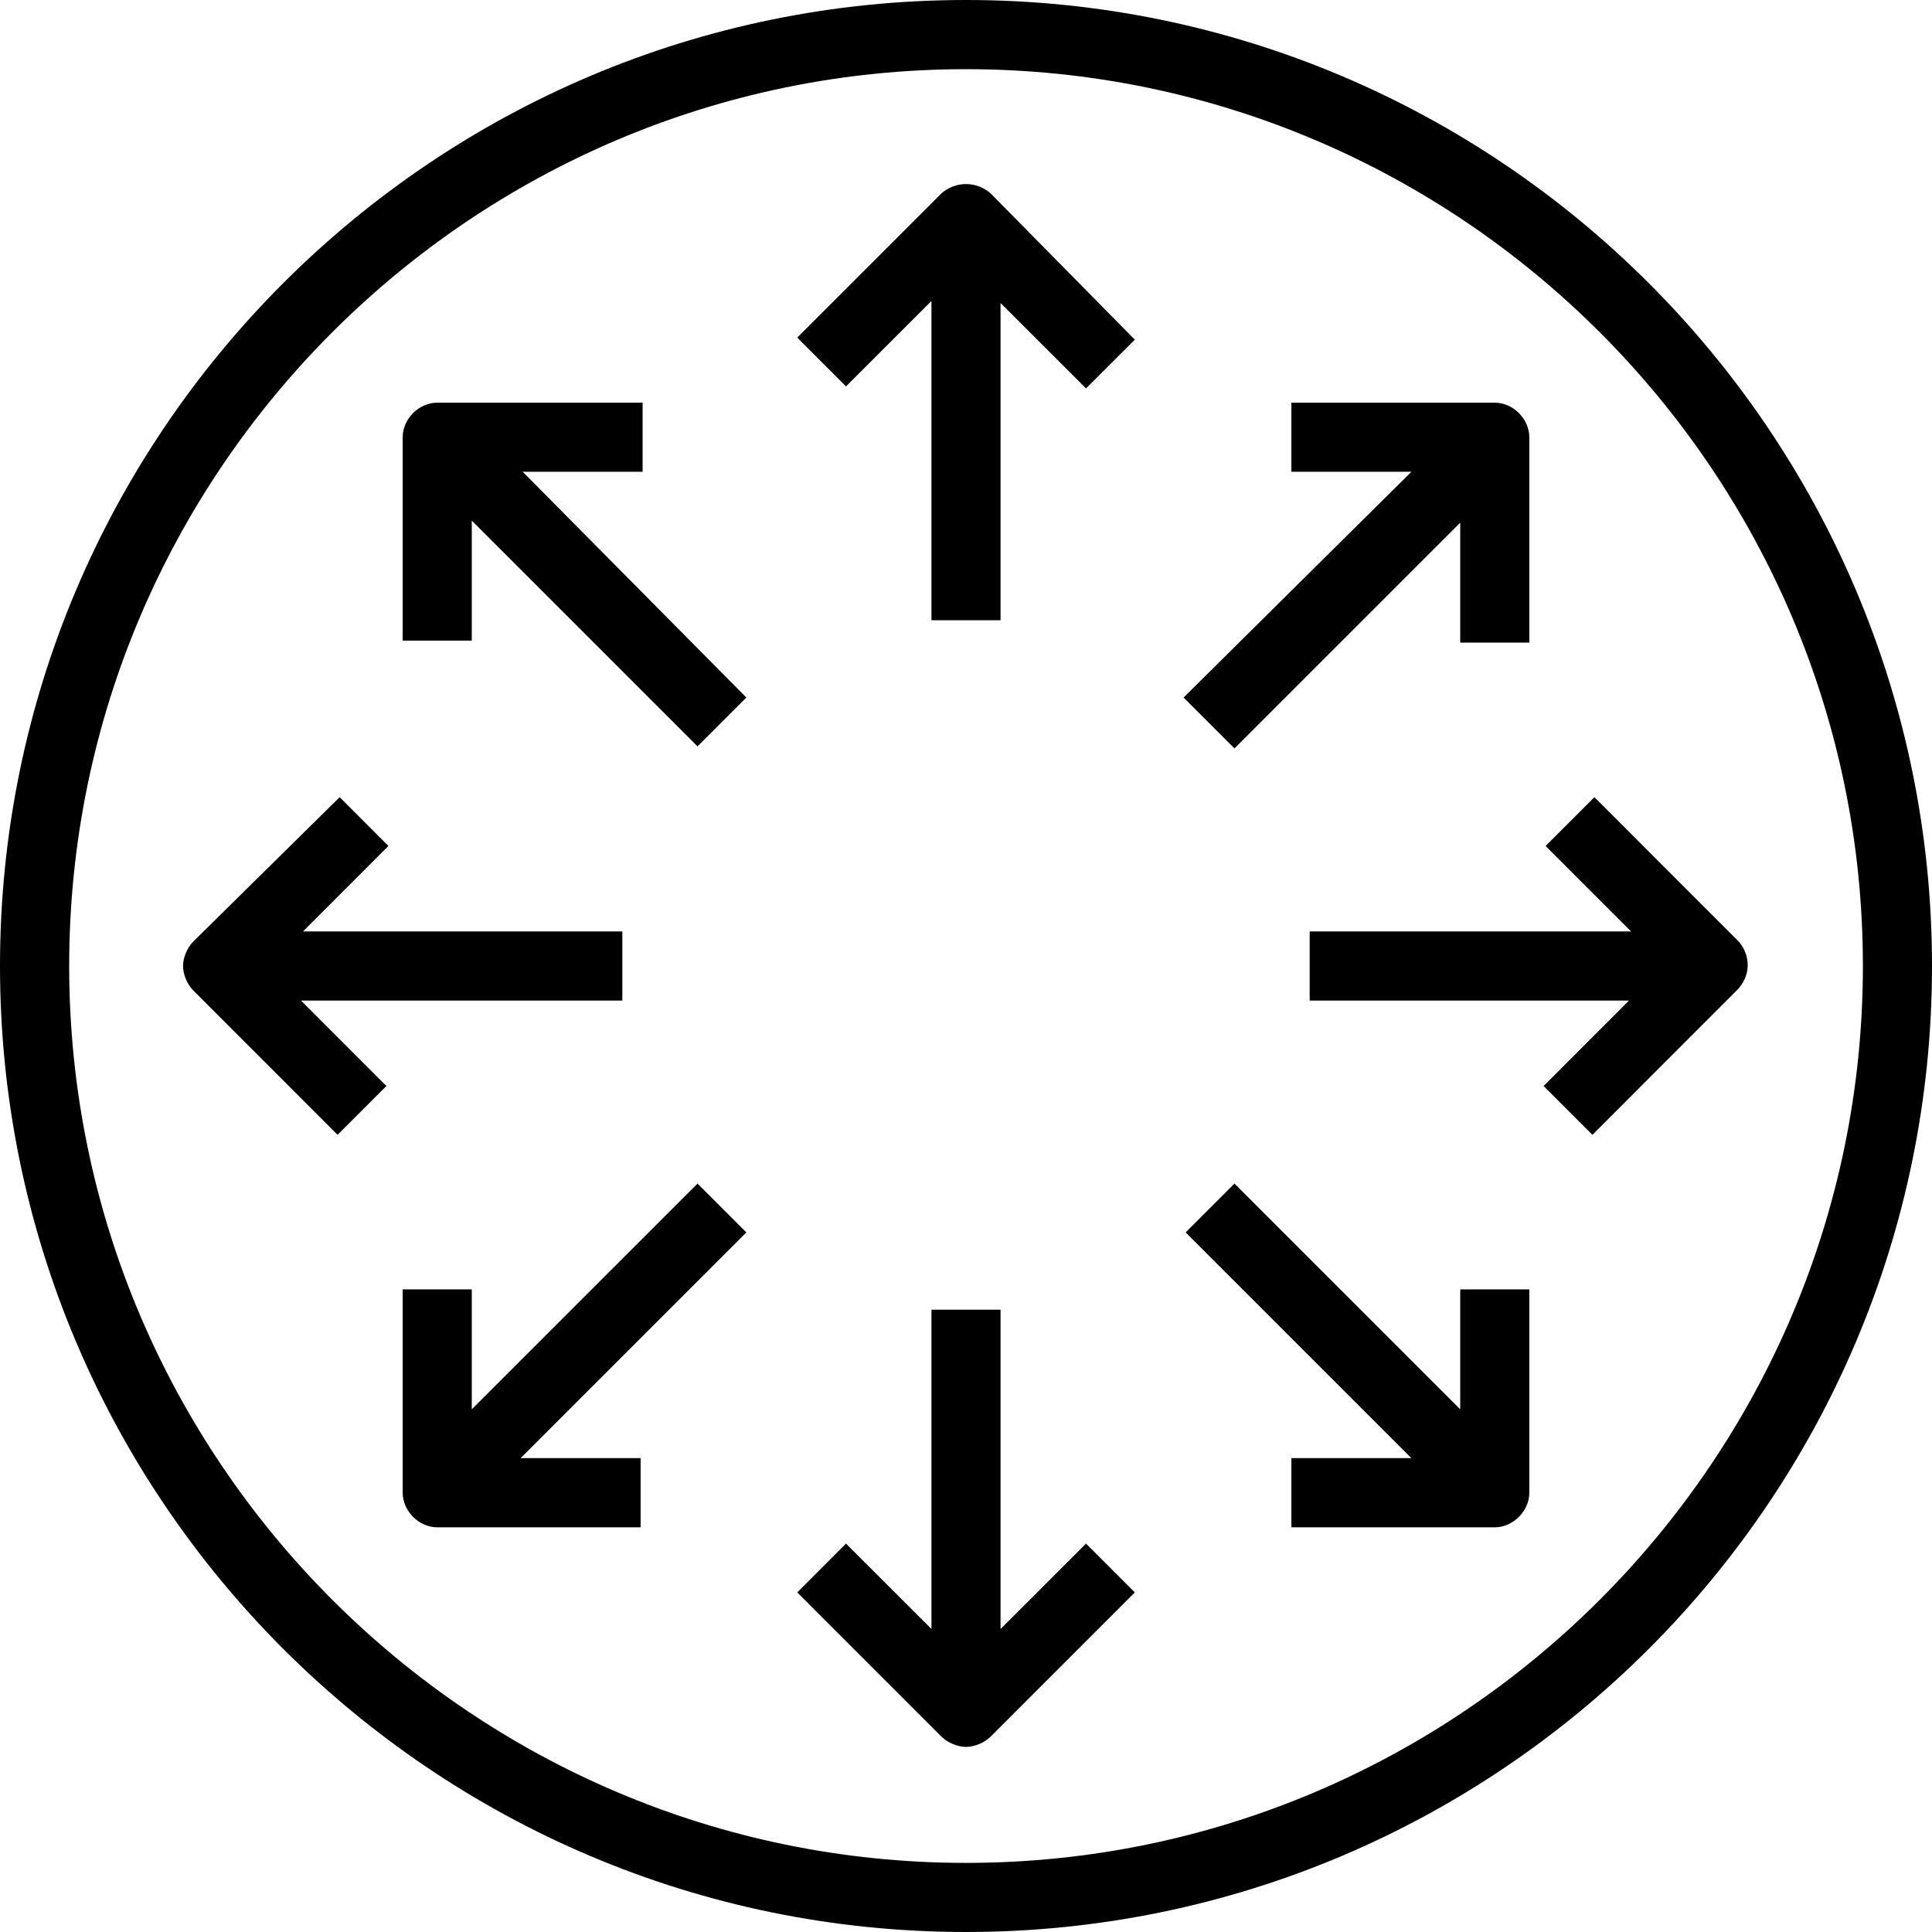
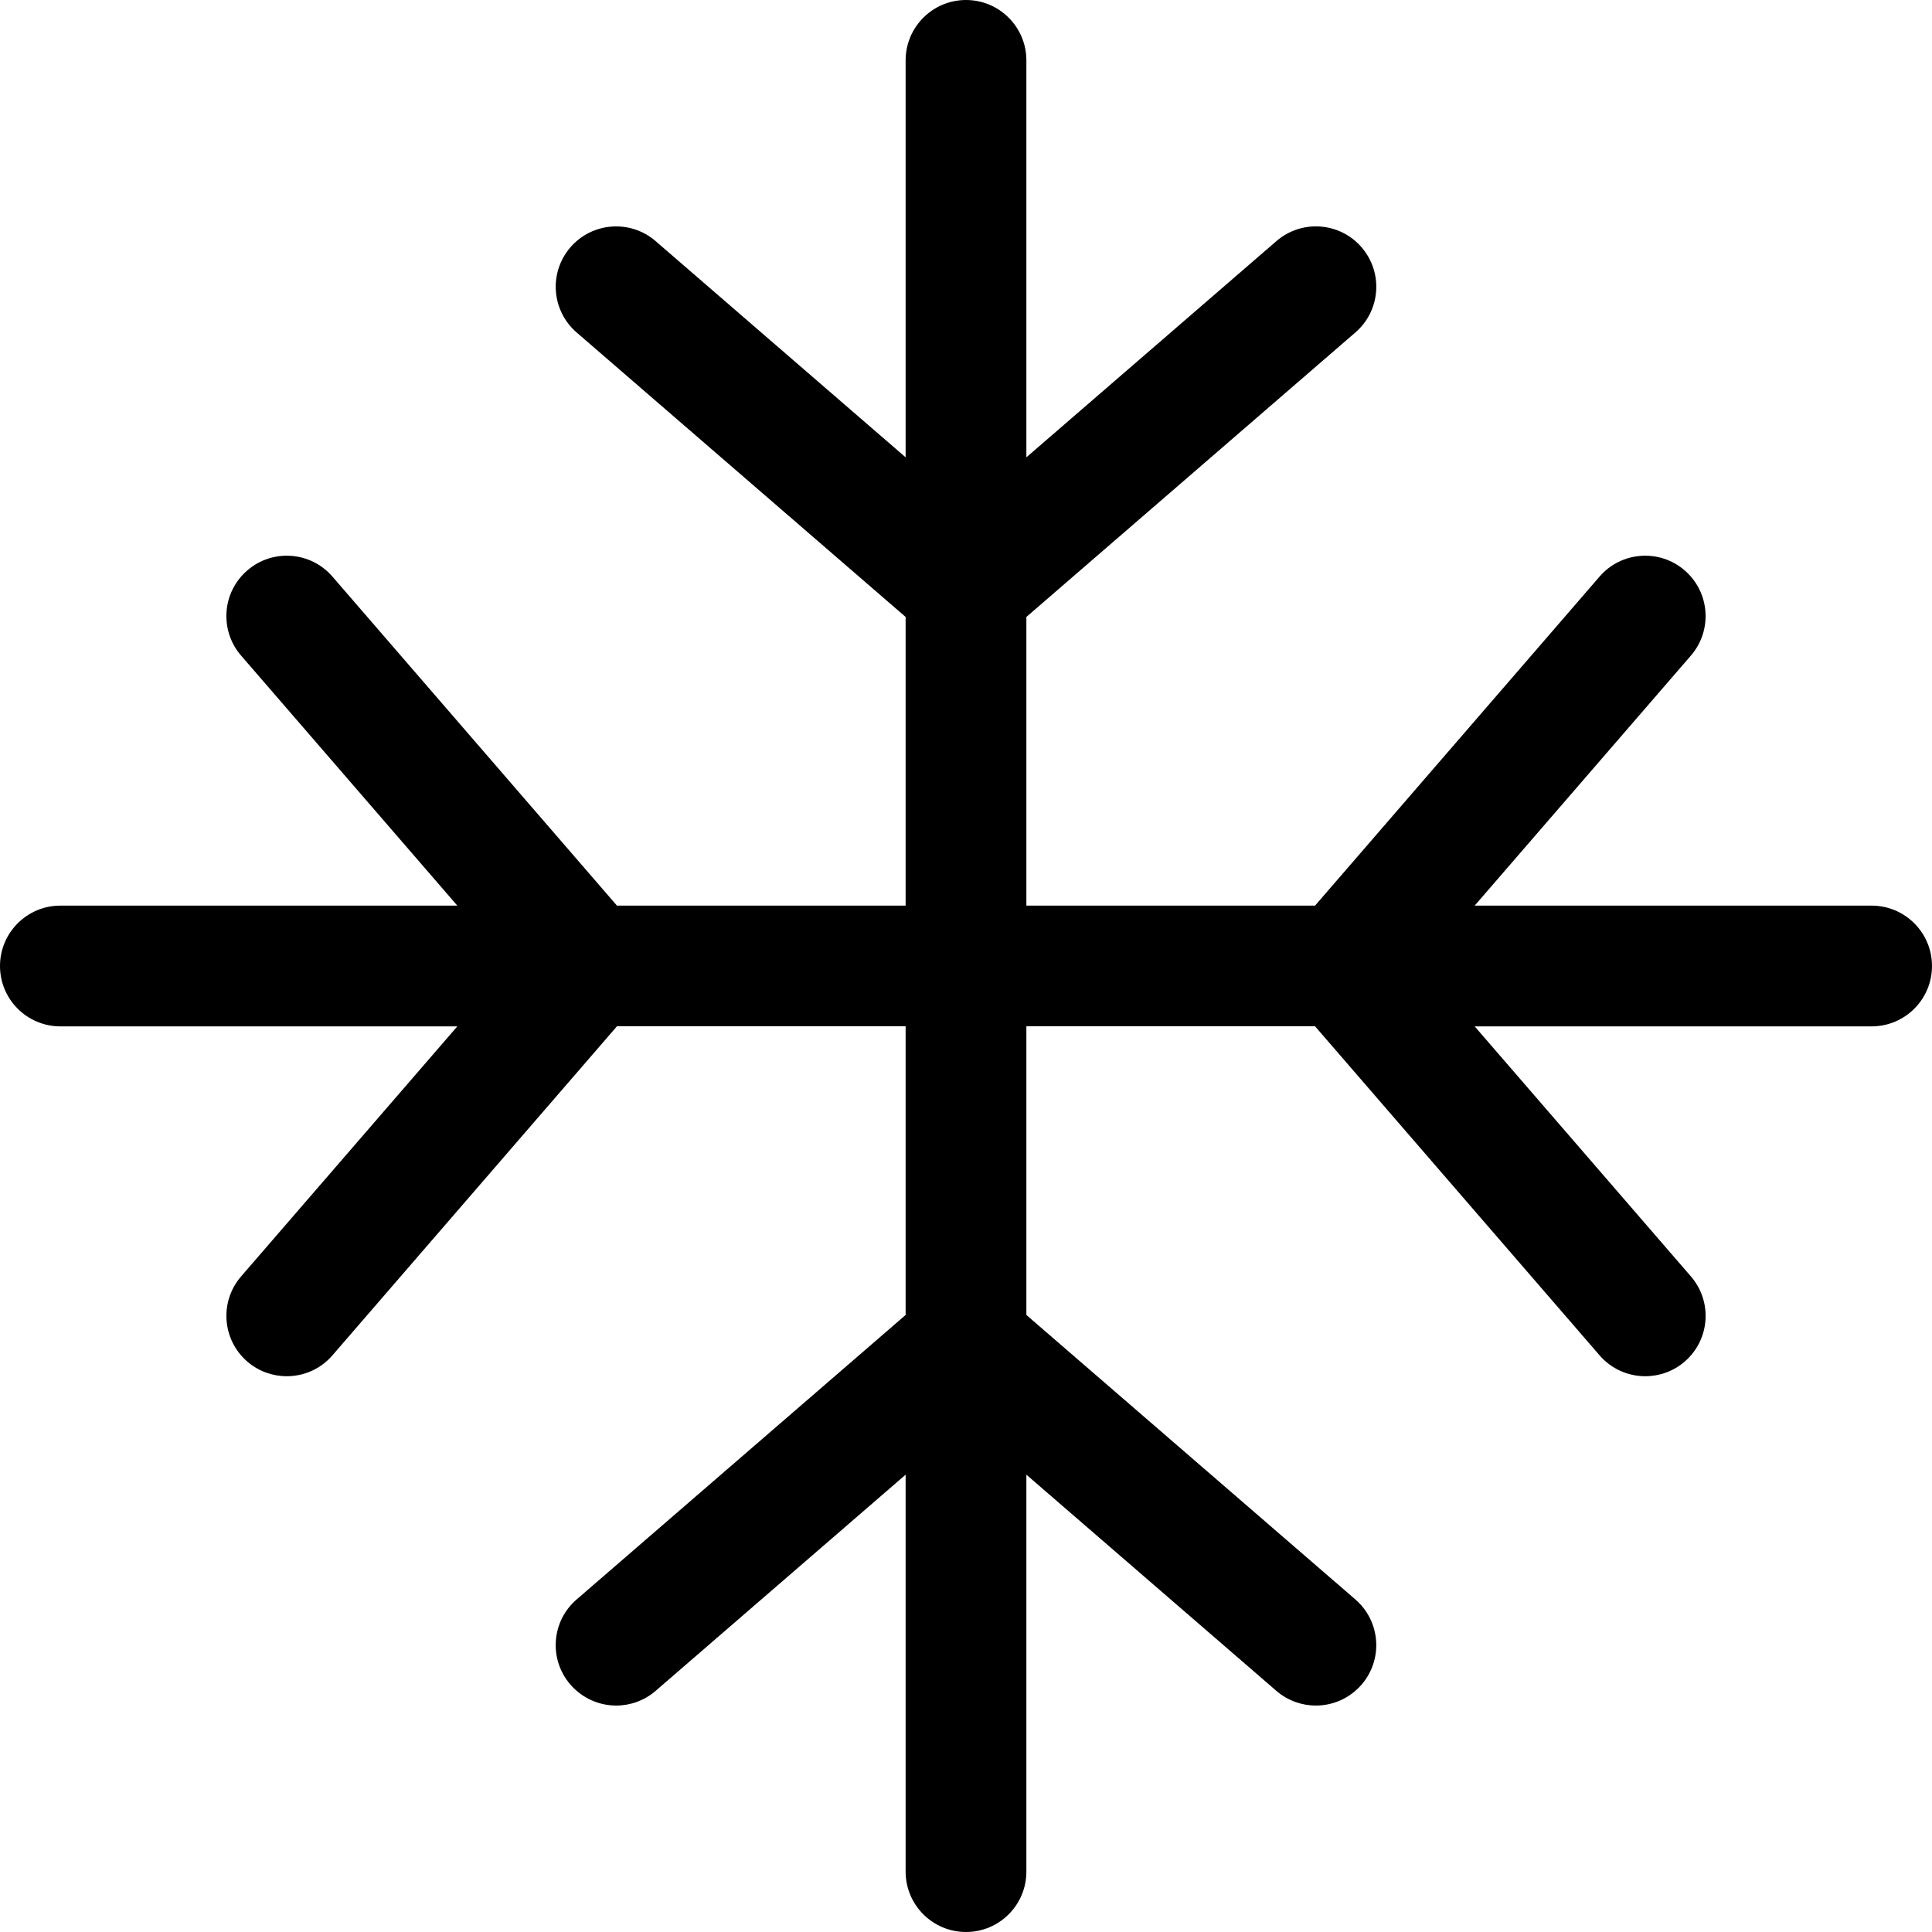
- <svg xmlns="http://www.w3.org/2000/svg" width="100%" viewBox="0 0 26 26" fill="none" class="c-tab_icon">
-   <path d="M12.672 2.6L10.729 4.543L11.385 5.2L12.535 4.051V8.347H13.465V4.078L14.615 5.227L15.272 4.571L13.329 2.6C13.137 2.436 12.863 2.436 12.672 2.6Z" fill="currentColor" />
-   <path d="M8.375 13.465V12.535H4.078L5.227 11.385L4.571 10.728L2.6 12.672C2.518 12.754 2.463 12.89 2.463 13C2.463 13.11 2.518 13.246 2.6 13.328L4.543 15.272L5.2 14.615L4.051 13.465H8.375Z" fill="currentColor" />
-   <path d="M13.465 21.922V17.625H12.535V21.922L11.385 20.773L10.729 21.43L12.672 23.373C12.754 23.455 12.891 23.509 13 23.509C13.11 23.509 13.246 23.455 13.329 23.373L15.272 21.43L14.615 20.773L13.465 21.922Z" fill="currentColor" />
-   <path d="M23.4 12.672L21.457 10.728L20.8 11.385L21.95 12.535H17.625V13.465H21.922L20.773 14.615L21.43 15.272L23.373 13.328C23.564 13.137 23.564 12.863 23.4 12.672Z" fill="currentColor" />
-   <path d="M8.648 6.349V5.419H5.884C5.638 5.419 5.419 5.638 5.419 5.884V8.621H6.349V7.006L9.387 10.044L10.044 9.387L7.034 6.349H8.648Z" fill="currentColor" />
-   <path d="M9.387 15.928L6.349 18.966V17.352H5.419V20.088C5.419 20.335 5.638 20.554 5.884 20.554H8.621V19.623H7.006L10.044 16.585L9.387 15.928Z" fill="currentColor" />
-   <path d="M19.651 18.966L16.613 15.928L15.956 16.585L18.994 19.623H17.379V20.554H20.116C20.362 20.554 20.581 20.335 20.581 20.088V17.352H19.651V18.966Z" fill="currentColor" />
-   <path d="M16.613 10.072L19.651 7.034V8.648H20.581V5.884C20.581 5.638 20.362 5.419 20.116 5.419H17.379V6.349H18.994L15.928 9.387L16.613 10.072Z" fill="currentColor" />
-   <path d="M13 0C5.829 0 0 5.829 0 13C0 20.171 5.829 26 13 26C20.171 26 26 20.171 26 13C26 5.829 20.171 0 13 0ZM13 25.07C6.349 25.07 0.931 19.651 0.931 13C0.931 6.349 6.349 0.931 13 0.931C19.651 0.931 25.07 6.349 25.07 13C25.07 19.651 19.651 25.07 13 25.07Z" fill="currentColor" />
+ <svg xmlns="http://www.w3.org/2000/svg" width="100%" viewBox="0 0 24 24" fill="none" class="c-tab_icon">
+   <path d="M24 12C24 11.586 23.664 11.25 23.25 11.25H18.319L21.005 8.144C21.276 7.83 21.241 7.357 20.928 7.086C20.615 6.815 20.141 6.849 19.87 7.163L16.336 11.25H12.75V7.664L16.837 4.13C17.151 3.859 17.185 3.386 16.914 3.072C16.643 2.758 16.17 2.724 15.856 2.995L12.75 5.681V0.75C12.75 0.336 12.414 0 12 0C11.586 0 11.25 0.336 11.25 0.75V5.681L8.144 2.995C7.83 2.724 7.357 2.759 7.086 3.072C6.815 3.386 6.85 3.859 7.163 4.13L11.25 7.664V11.25H7.664L4.13 7.163C3.859 6.849 3.385 6.815 3.072 7.086C2.758 7.357 2.724 7.83 2.995 8.144L5.681 11.25H0.75C0.336 11.25 0 11.586 0 12C0 12.414 0.336 12.75 0.75 12.75H5.681L2.995 15.856C2.724 16.17 2.759 16.643 3.072 16.914C3.213 17.036 3.389 17.096 3.562 17.096C3.772 17.096 3.981 17.009 4.13 16.836L7.664 12.749H11.25V16.335L7.163 19.869C6.849 20.14 6.815 20.613 7.086 20.927C7.235 21.098 7.444 21.187 7.654 21.187C7.827 21.187 8.003 21.127 8.144 21.005L11.25 18.319V23.25C11.25 23.664 11.586 24 12 24C12.414 24 12.75 23.664 12.75 23.25V18.319L15.856 21.005C15.998 21.127 16.173 21.187 16.346 21.187C16.556 21.187 16.765 21.099 16.914 20.927C17.185 20.613 17.15 20.14 16.837 19.869L12.75 16.335V12.749H16.336L19.87 16.836C20.019 17.008 20.228 17.096 20.438 17.096C20.612 17.096 20.787 17.036 20.928 16.914C21.242 16.643 21.276 16.17 21.005 15.856L18.319 12.75H23.25C23.664 12.75 24 12.414 24 12Z" fill="currentColor" />
</svg>
